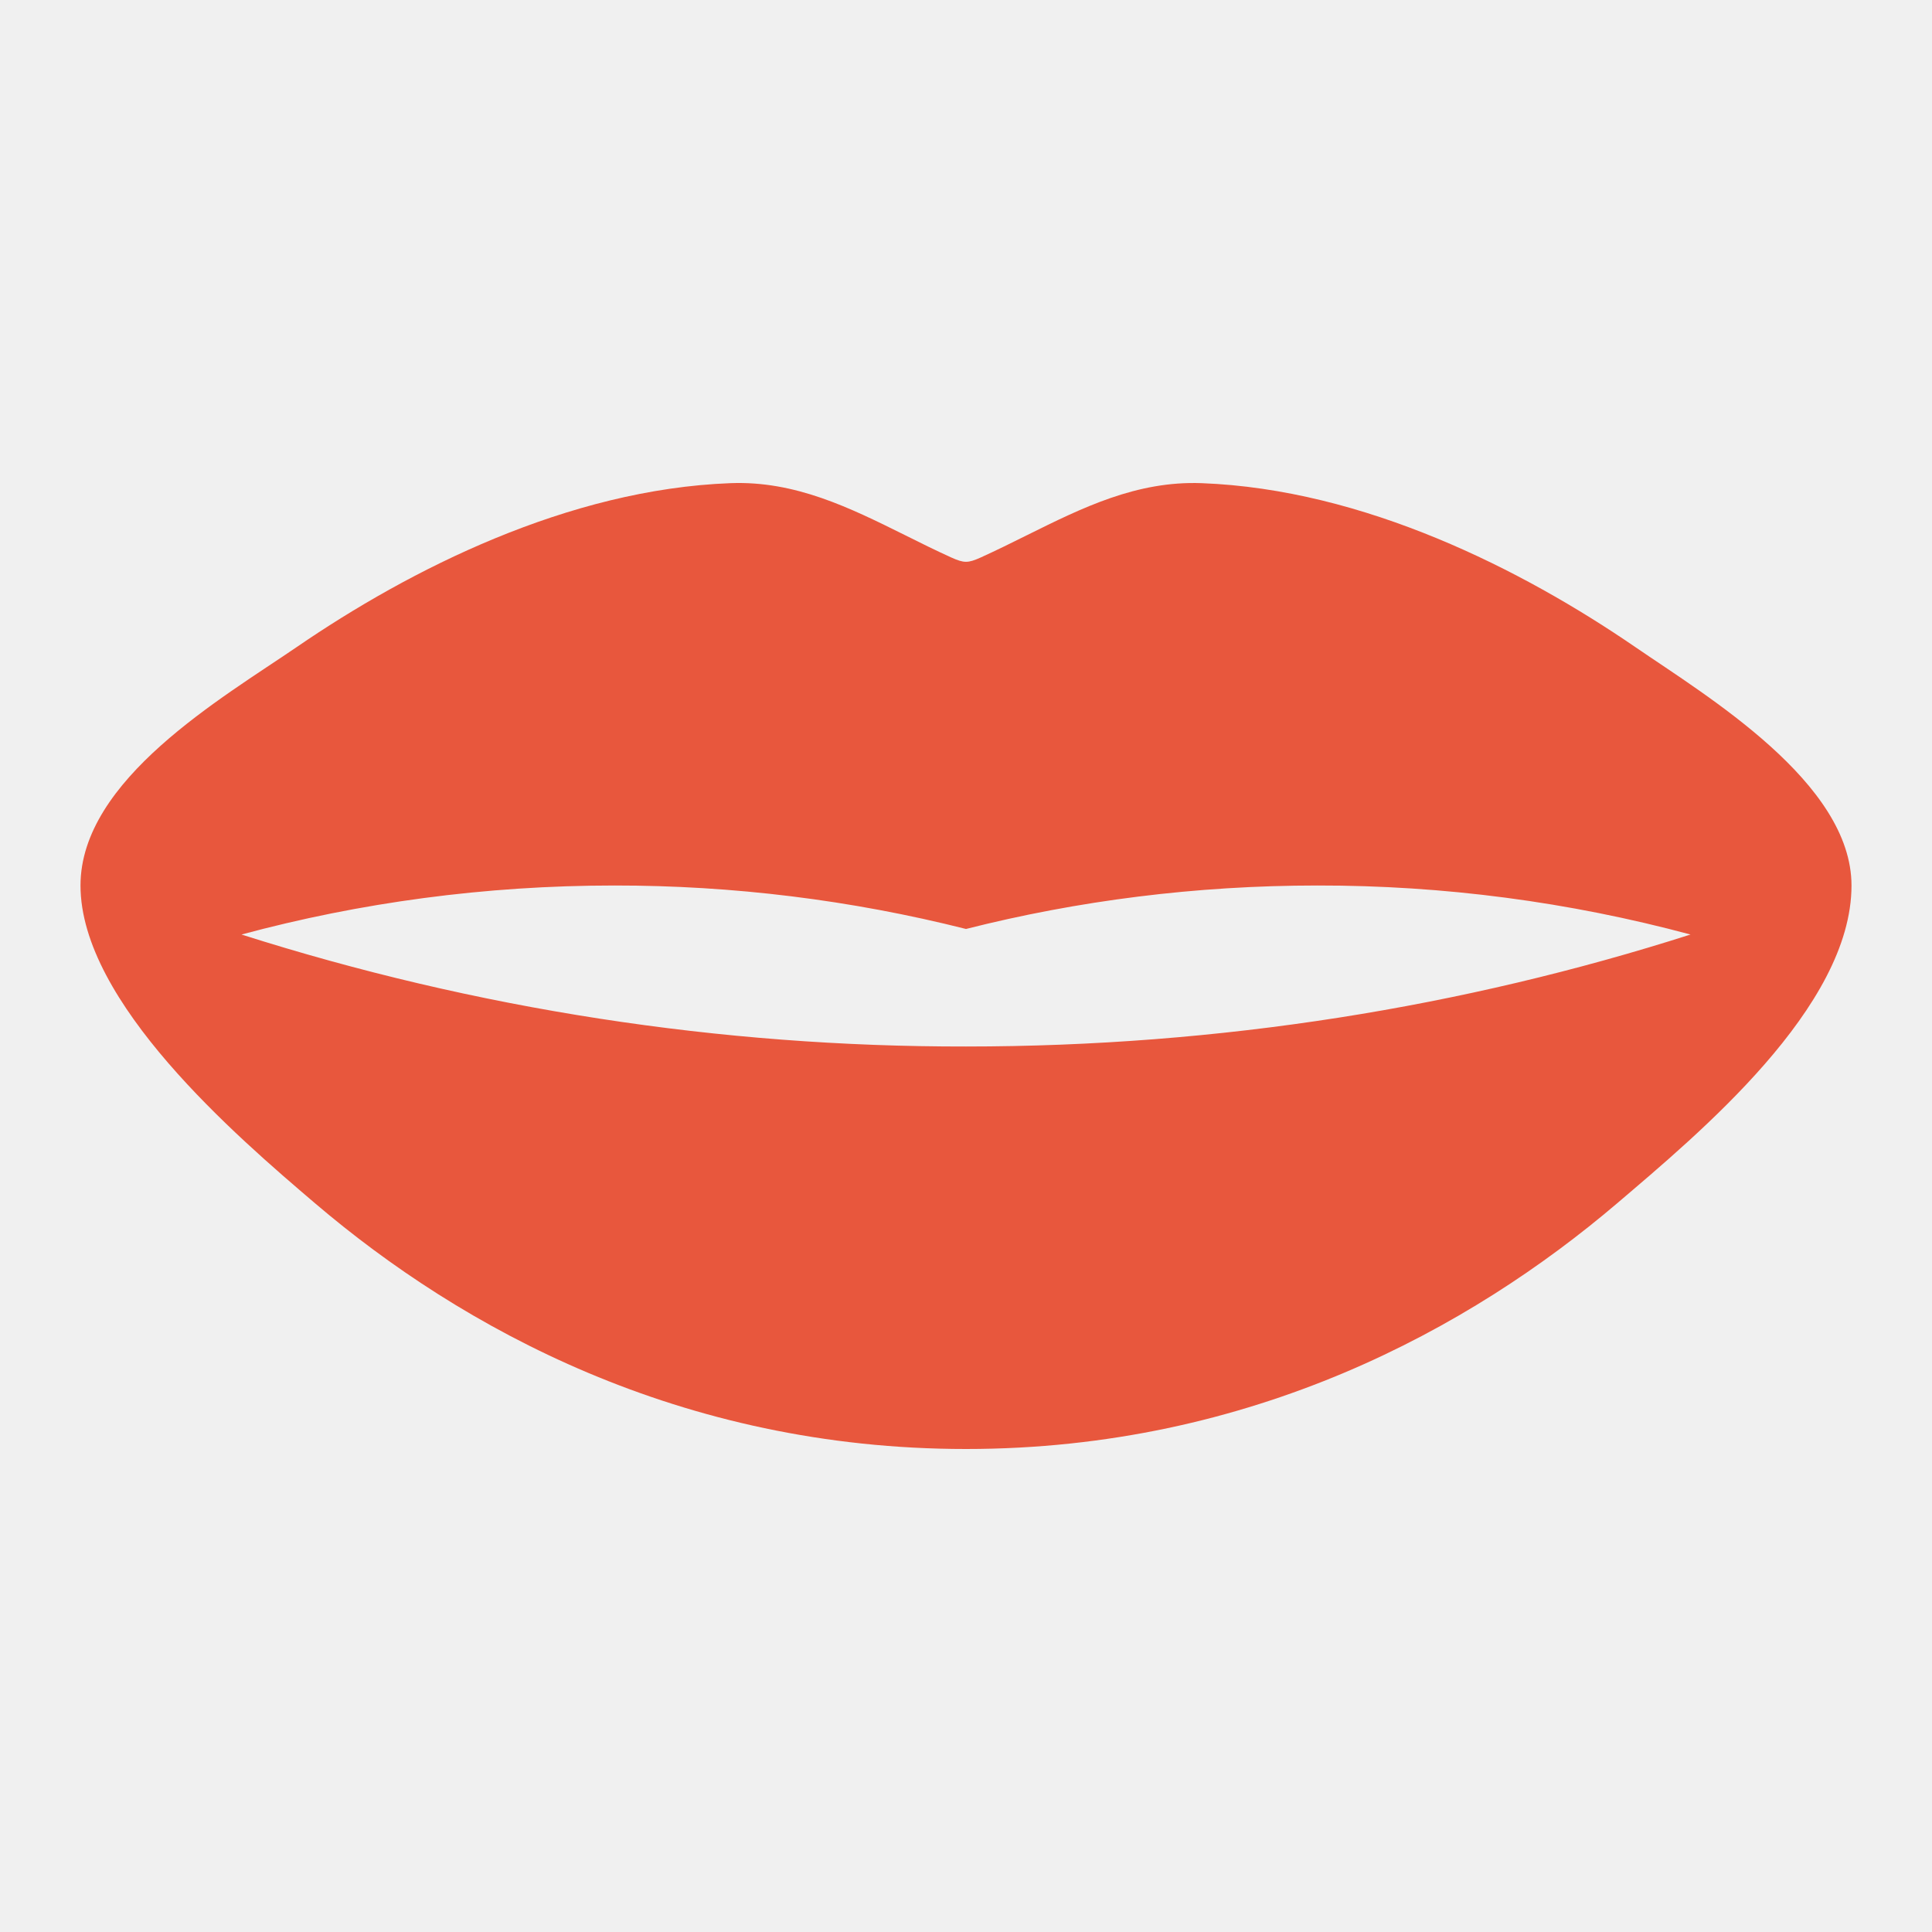
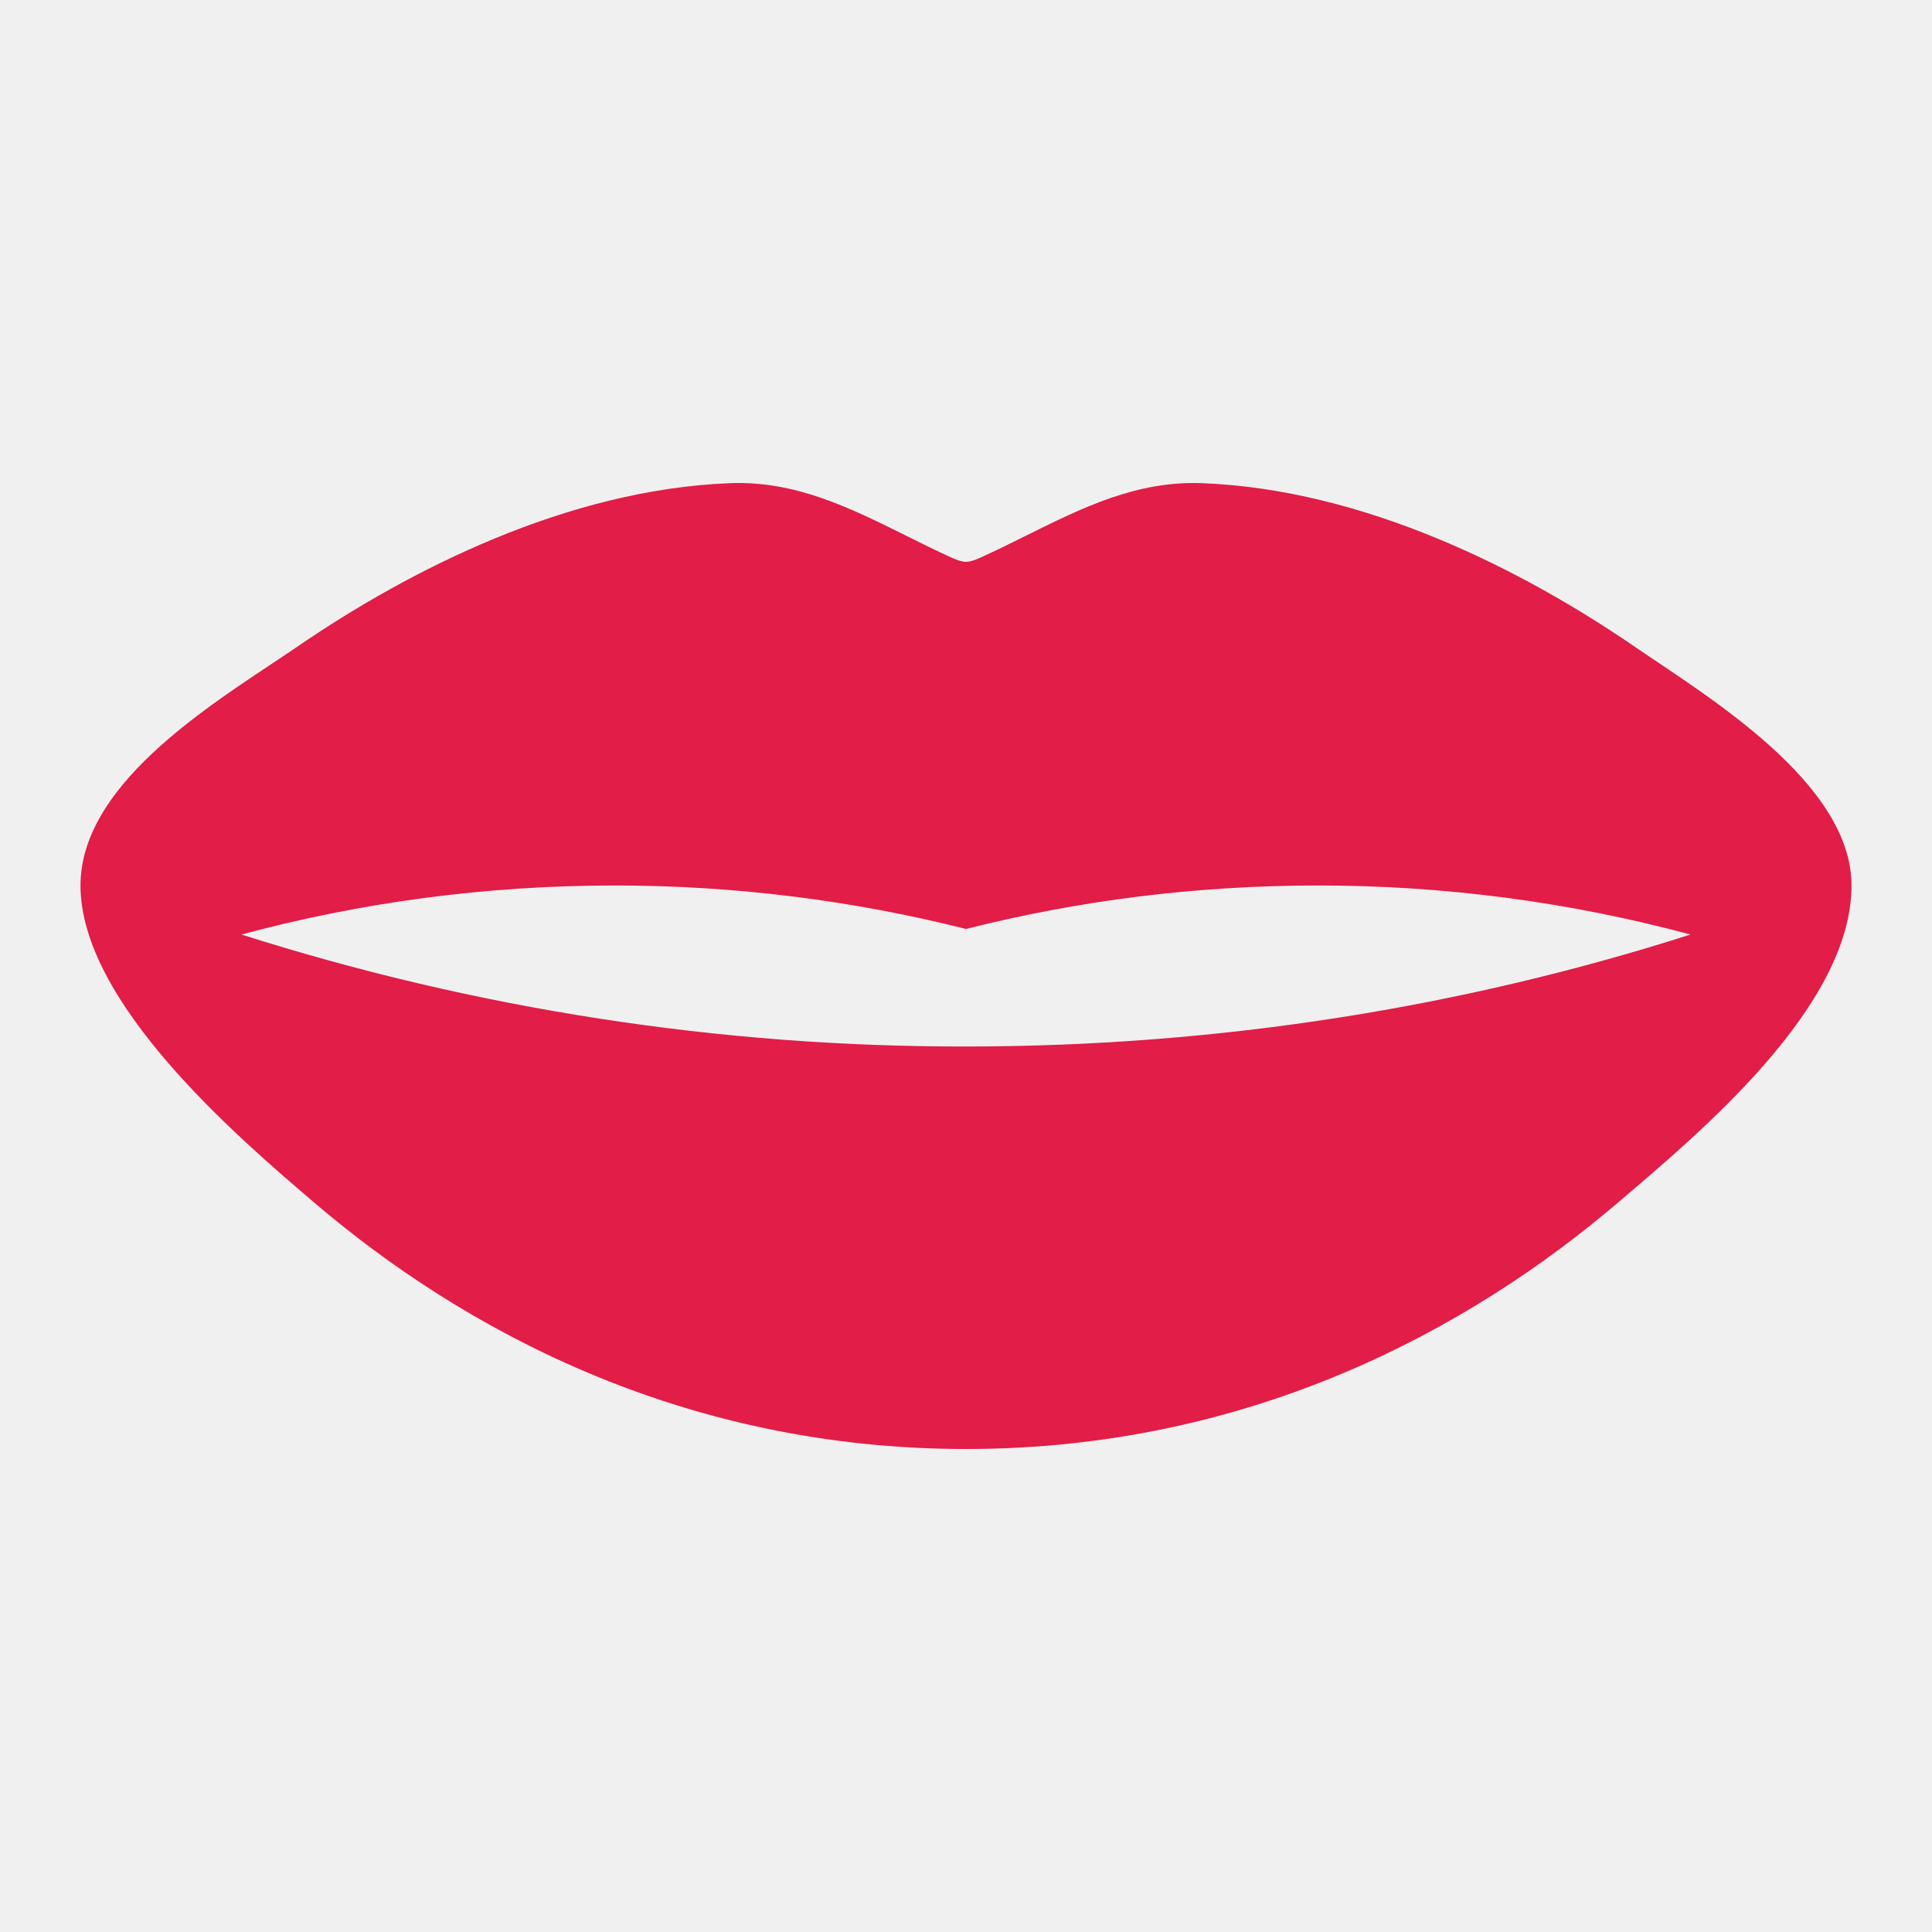
<svg xmlns="http://www.w3.org/2000/svg" width="24" height="24" viewBox="0 0 24 24" fill="none">
  <g clip-path="url(#clip0_215_5004)">
-     <path fill-rule="evenodd" clip-rule="evenodd" d="M20.314 8.038C18.907 7.073 16.942 6.078 14.927 6.002C14.121 5.972 13.445 6.307 12.76 6.647C12.568 6.743 12.375 6.838 12.179 6.927C12.024 6.996 11.976 6.996 11.821 6.927C11.625 6.838 11.432 6.743 11.241 6.647C10.556 6.307 9.879 5.971 9.073 6.002C7.058 6.078 5.093 7.073 3.686 8.038C2.763 8.67 1 9.684 1 11C1 12.451 2.937 14.116 3.914 14.948C5.73 16.496 8.451 18 12 18C15.549 18 18.27 16.496 20.086 14.95C21.102 14.083 23 12.512 23 11C23 9.723 21.206 8.65 20.314 8.038ZM12 13C15.153 13 18.182 12.51 21 11.609C19.489 11.203 17.931 10.998 16.367 11C14.855 11 13.39 11.188 12 11.54C10.572 11.18 9.105 10.999 7.633 11C6.024 11 4.469 11.213 3 11.609C5.91 12.535 8.946 13.005 12 13Z" fill="#E8573D" />
+     <path fill-rule="evenodd" clip-rule="evenodd" d="M20.314 8.038C18.907 7.073 16.942 6.078 14.927 6.002C14.121 5.972 13.445 6.307 12.76 6.647C12.568 6.743 12.375 6.838 12.179 6.927C12.024 6.996 11.976 6.996 11.821 6.927C11.625 6.838 11.432 6.743 11.241 6.647C10.556 6.307 9.879 5.971 9.073 6.002C7.058 6.078 5.093 7.073 3.686 8.038C2.763 8.67 1 9.684 1 11C1 12.451 2.937 14.116 3.914 14.948C5.73 16.496 8.451 18 12 18C15.549 18 18.27 16.496 20.086 14.95C21.102 14.083 23 12.512 23 11C23 9.723 21.206 8.65 20.314 8.038ZM12 13C15.153 13 18.182 12.51 21 11.609C19.489 11.203 17.931 10.998 16.367 11C14.855 11 13.39 11.188 12 11.54C10.572 11.18 9.105 10.999 7.633 11C6.024 11 4.469 11.213 3 11.609C5.91 12.535 8.946 13.005 12 13Z" fill="#E11D48" />
  </g>
  <defs>
    <clipPath id="clip0_215_5004">
      <rect width="24" height="24" fill="white" />
    </clipPath>
  </defs>
</svg>
